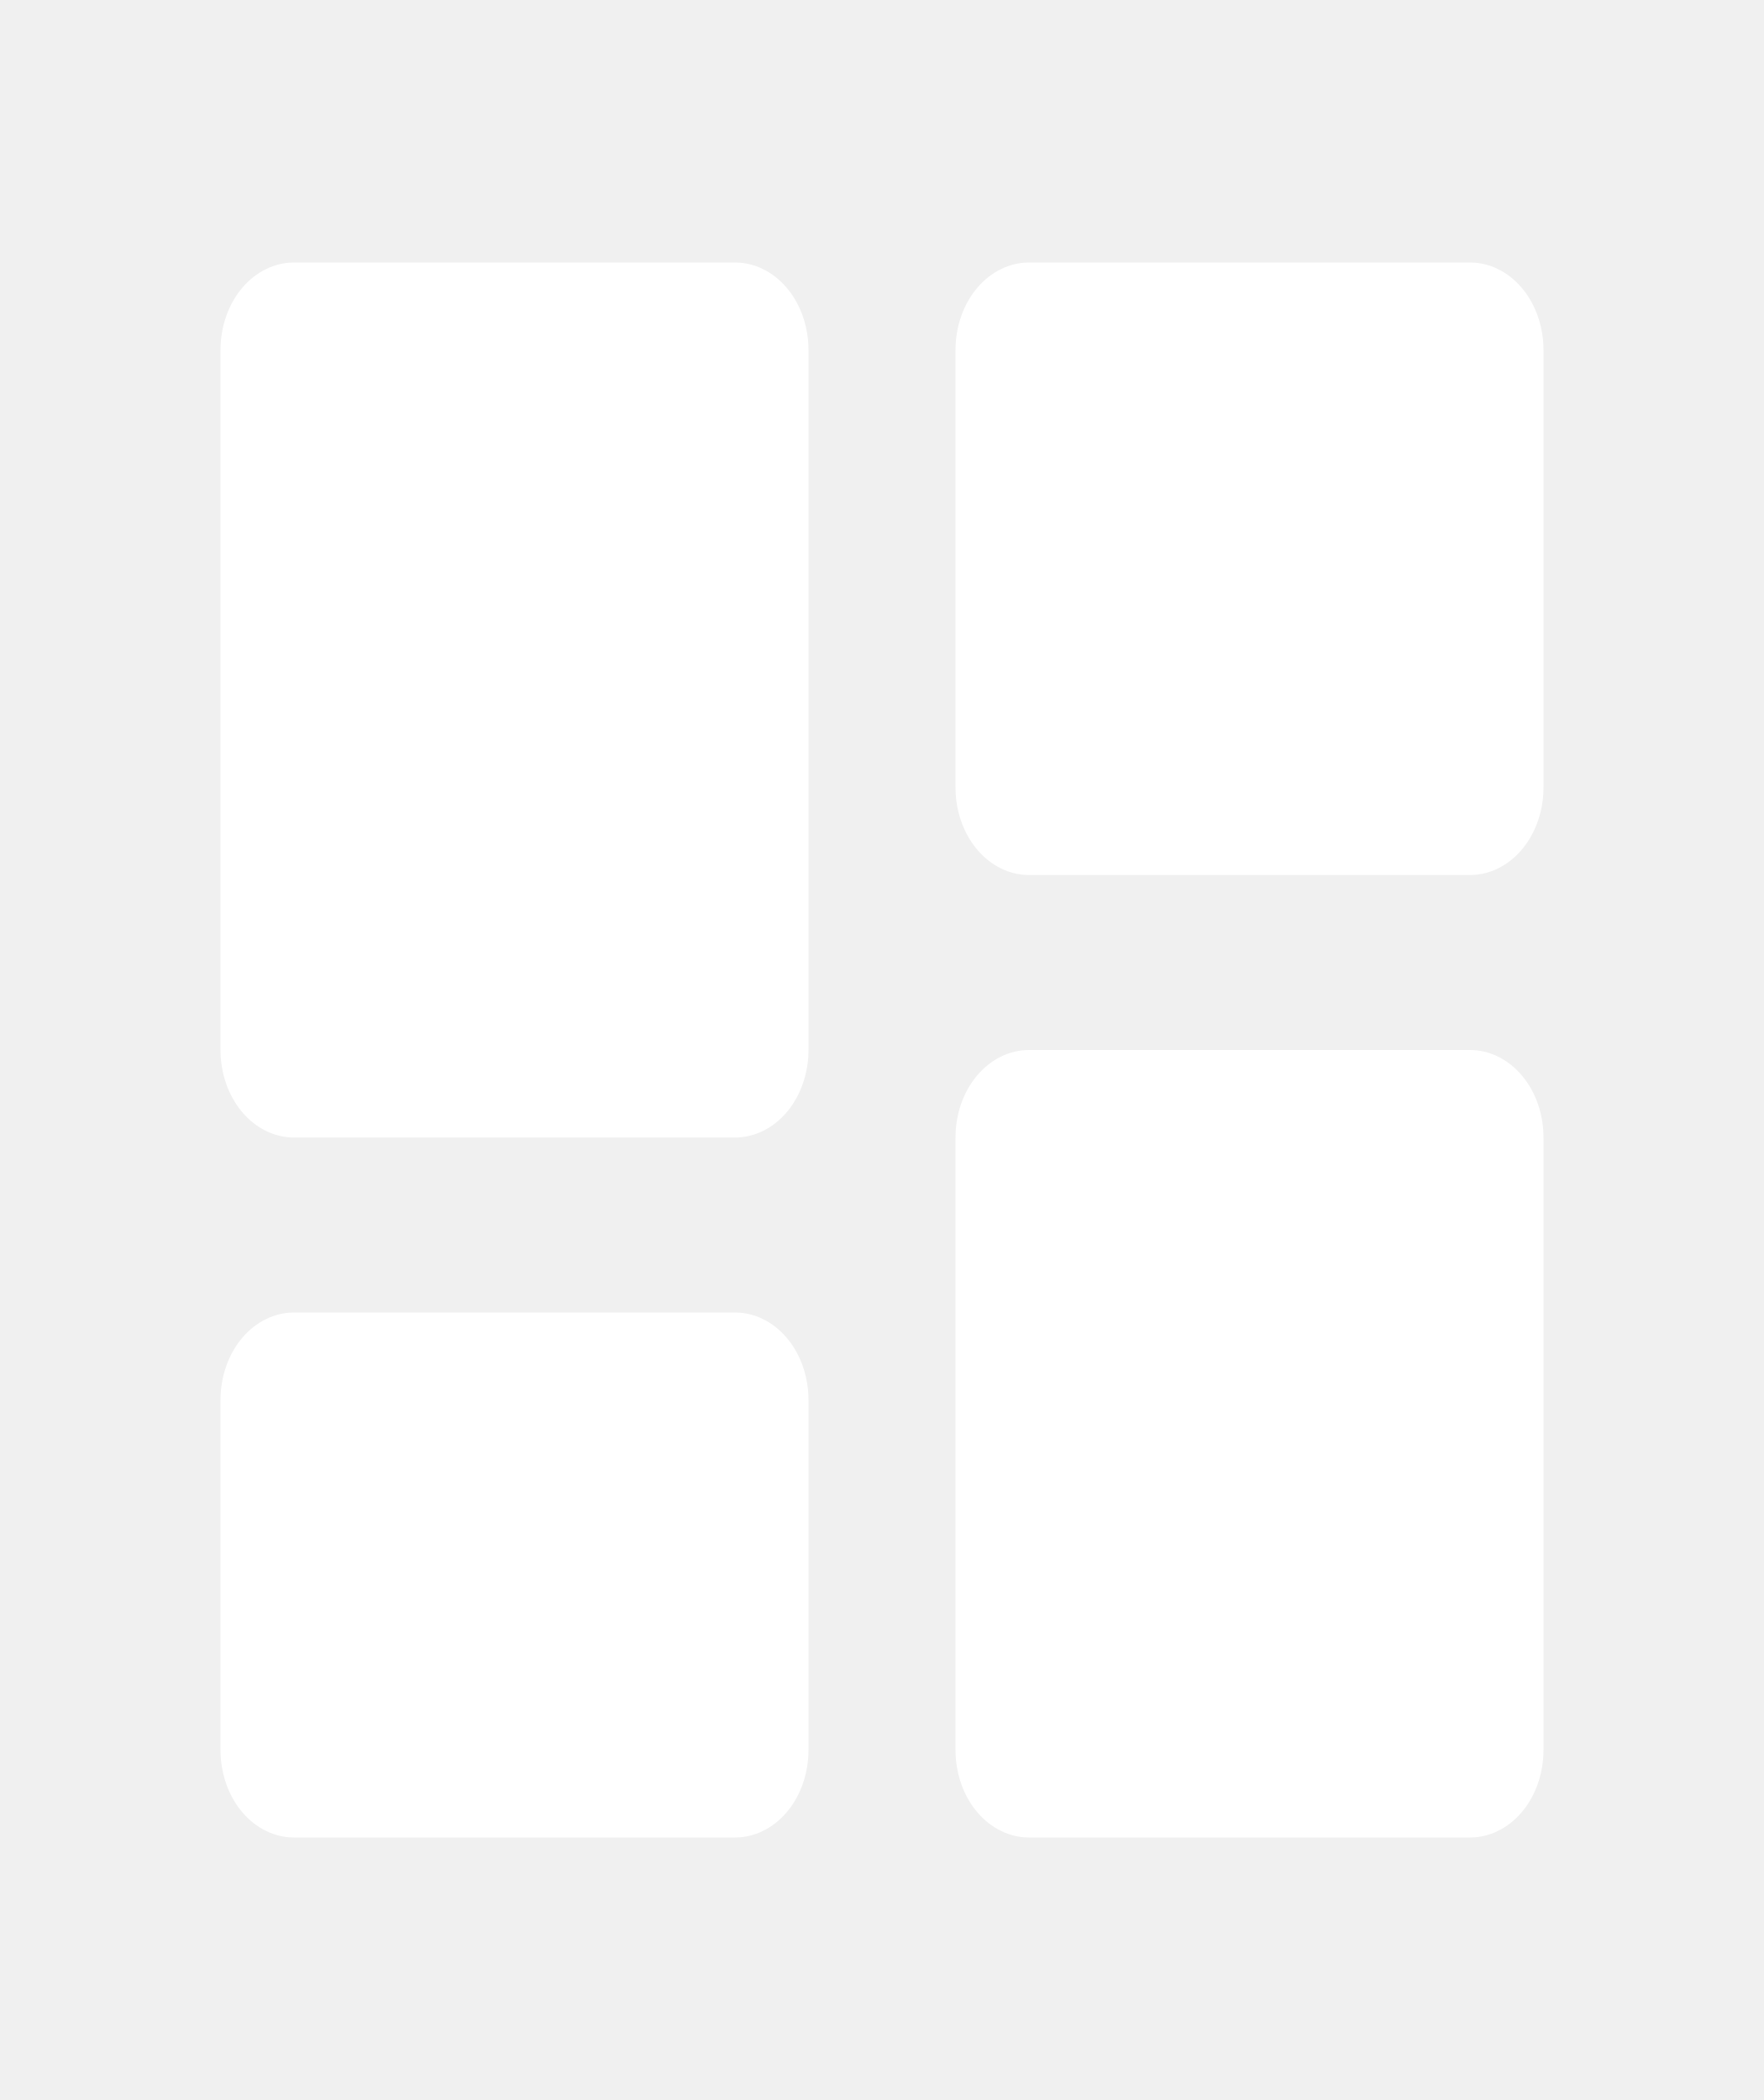
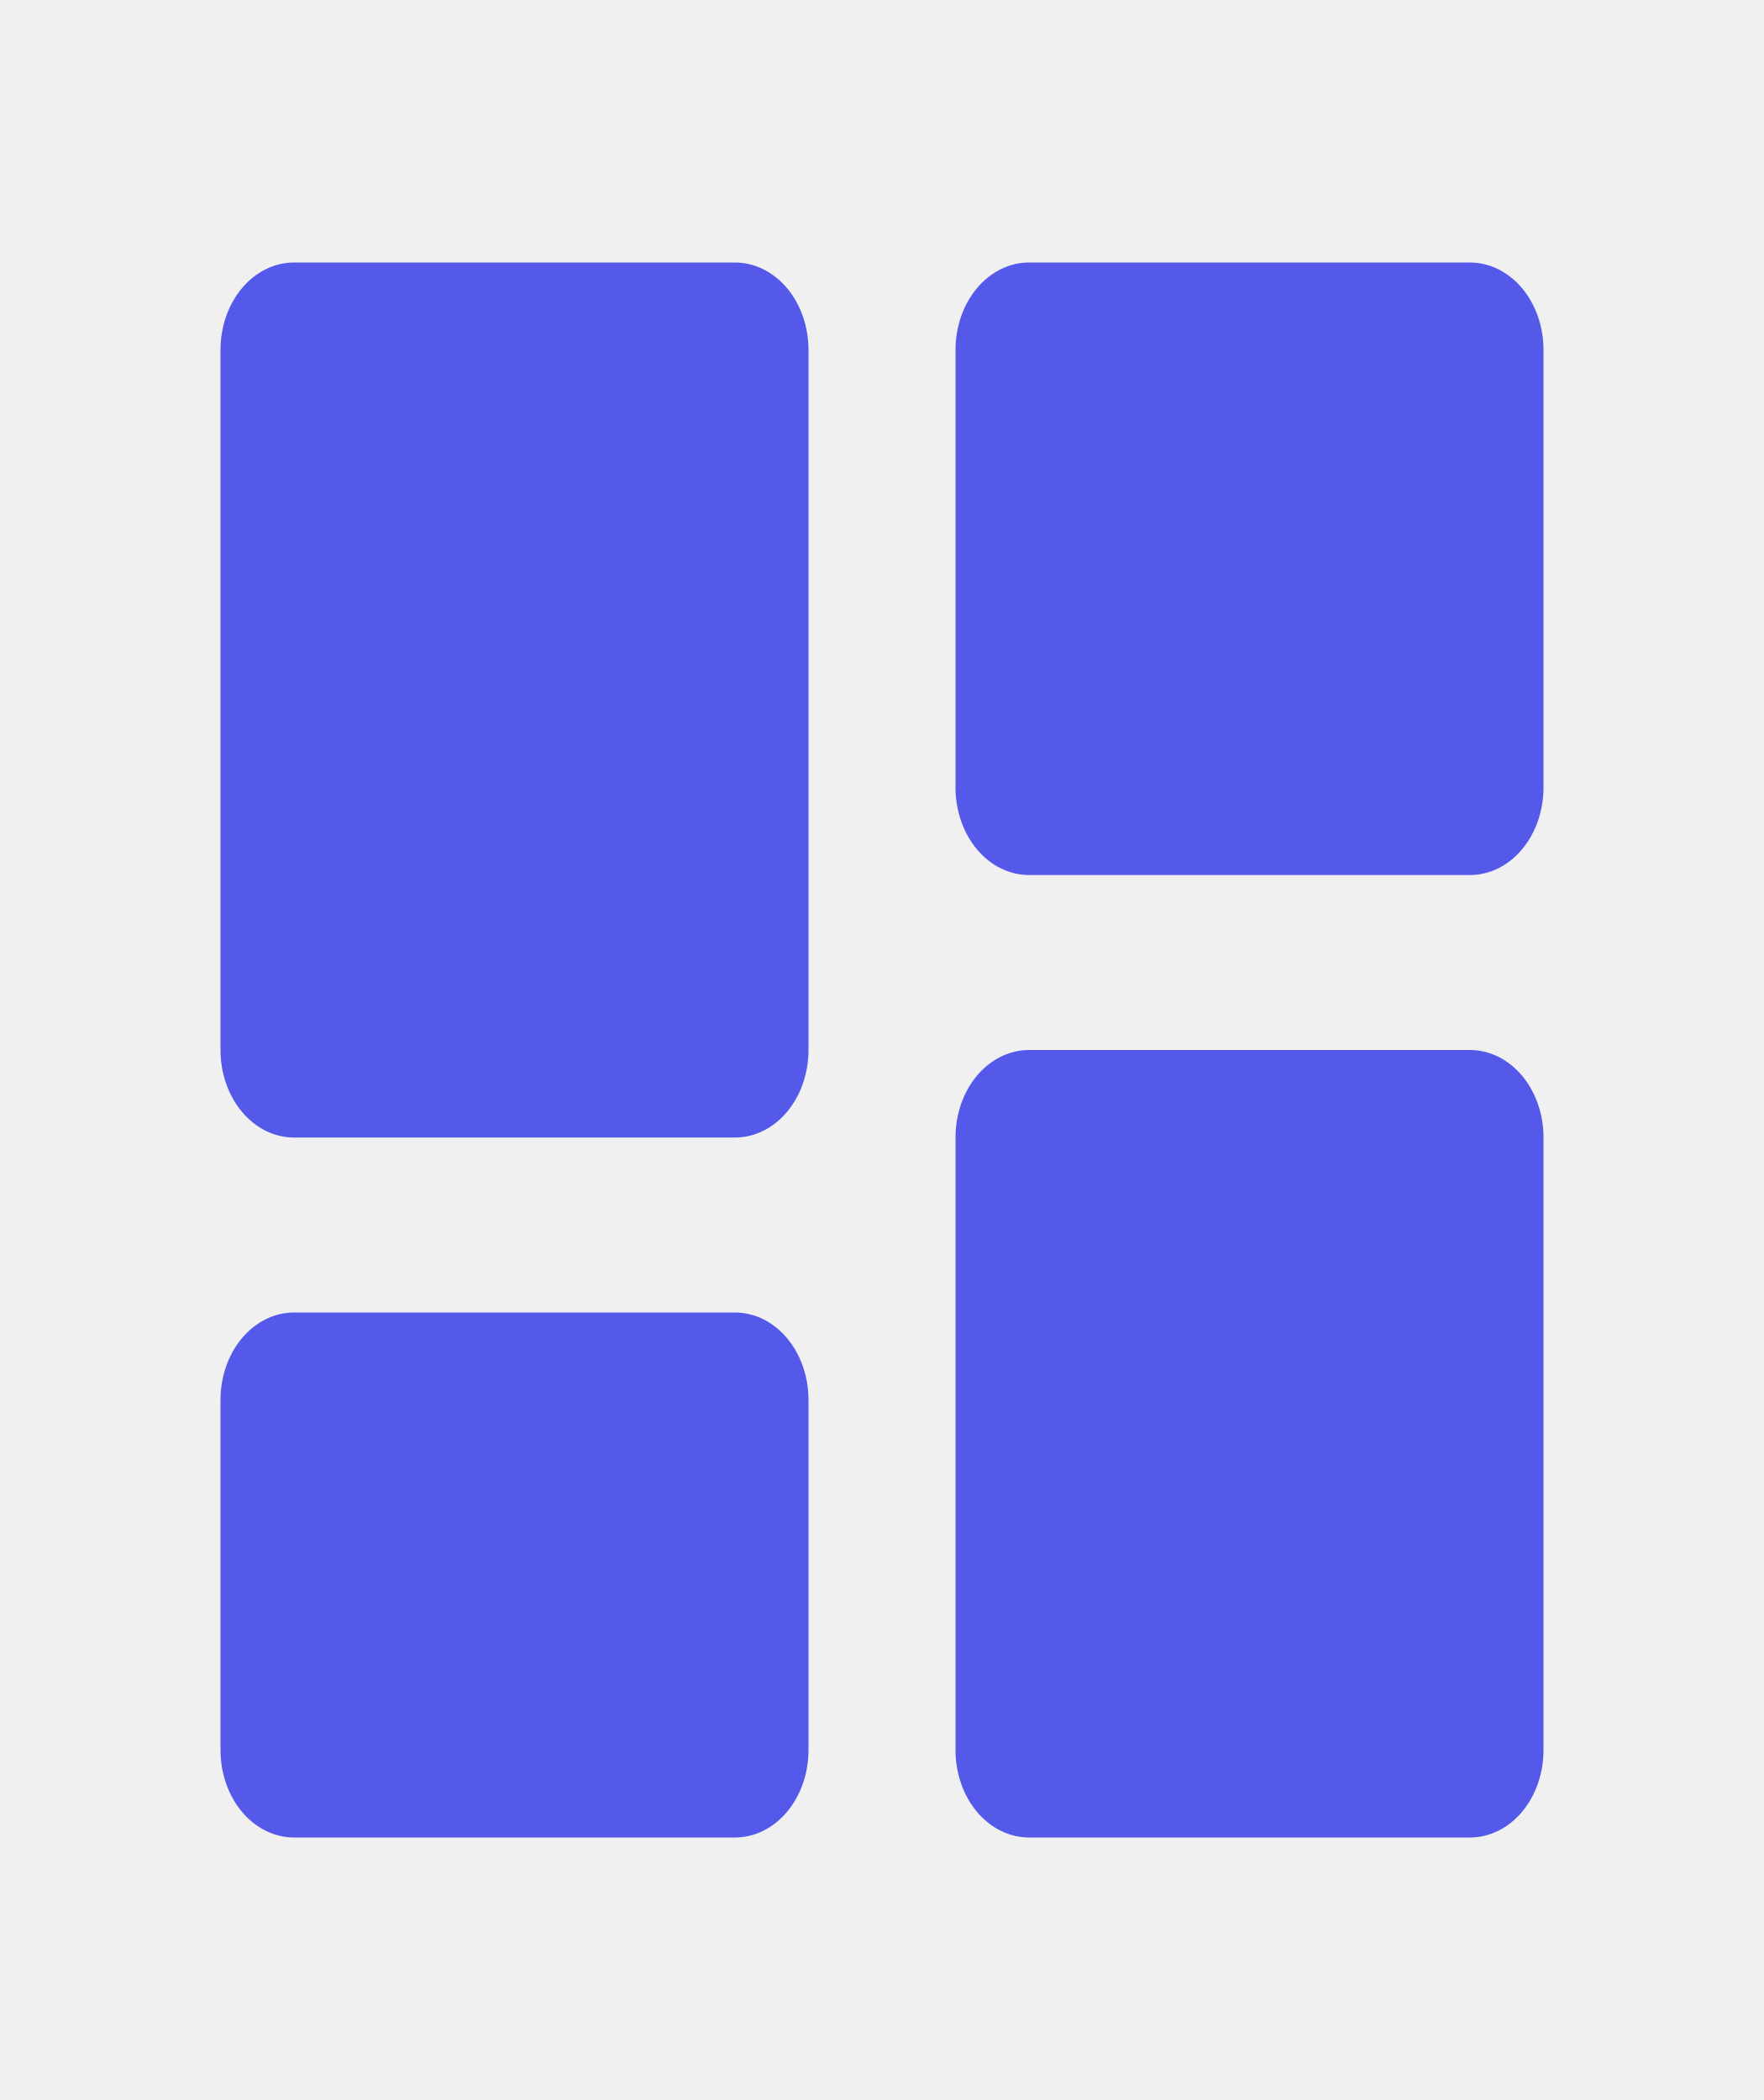
<svg xmlns="http://www.w3.org/2000/svg" width="21" height="25" viewBox="0 0 21 25" fill="none">
  <g id="bx:bxs-dashboard">
-     <path id="Vector" d="M3.5 13.542H8.75C8.982 13.542 9.205 13.432 9.369 13.237C9.533 13.041 9.625 12.776 9.625 12.5V4.167C9.625 3.89 9.533 3.625 9.369 3.43C9.205 3.235 8.982 3.125 8.75 3.125H3.5C3.268 3.125 3.045 3.235 2.881 3.43C2.717 3.625 2.625 3.89 2.625 4.167V12.5C2.625 12.776 2.717 13.041 2.881 13.237C3.045 13.432 3.268 13.542 3.5 13.542ZM2.625 20.833C2.625 21.11 2.717 21.375 2.881 21.57C3.045 21.765 3.268 21.875 3.5 21.875H8.75C8.982 21.875 9.205 21.765 9.369 21.57C9.533 21.375 9.625 21.11 9.625 20.833V16.667C9.625 16.39 9.533 16.125 9.369 15.93C9.205 15.735 8.982 15.625 8.75 15.625H3.5C3.268 15.625 3.045 15.735 2.881 15.93C2.717 16.125 2.625 16.39 2.625 16.667V20.833ZM11.375 20.833C11.375 21.11 11.467 21.375 11.631 21.57C11.795 21.765 12.018 21.875 12.25 21.875H17.5C17.732 21.875 17.955 21.765 18.119 21.57C18.283 21.375 18.375 21.11 18.375 20.833V13.542C18.375 13.265 18.283 13 18.119 12.805C17.955 12.61 17.732 12.5 17.5 12.5H12.25C12.018 12.5 11.795 12.61 11.631 12.805C11.467 13 11.375 13.265 11.375 13.542V20.833ZM12.25 10.417H17.5C17.732 10.417 17.955 10.307 18.119 10.112C18.283 9.916 18.375 9.651 18.375 9.375V4.167C18.375 3.89 18.283 3.625 18.119 3.43C17.955 3.235 17.732 3.125 17.5 3.125H12.25C12.018 3.125 11.795 3.235 11.631 3.43C11.467 3.625 11.375 3.89 11.375 4.167V9.375C11.375 9.651 11.467 9.916 11.631 10.112C11.795 10.307 12.018 10.417 12.25 10.417Z" fill="white" />
+     <path id="Vector" d="M3.5 13.542H8.75C8.982 13.542 9.205 13.432 9.369 13.237C9.533 13.041 9.625 12.776 9.625 12.5V4.167C9.625 3.89 9.533 3.625 9.369 3.43C9.205 3.235 8.982 3.125 8.75 3.125H3.5C3.268 3.125 3.045 3.235 2.881 3.43C2.717 3.625 2.625 3.89 2.625 4.167V12.5C2.625 12.776 2.717 13.041 2.881 13.237C3.045 13.432 3.268 13.542 3.5 13.542ZM2.625 20.833C2.625 21.11 2.717 21.375 2.881 21.57C3.045 21.765 3.268 21.875 3.5 21.875H8.75C8.982 21.875 9.205 21.765 9.369 21.57C9.533 21.375 9.625 21.11 9.625 20.833V16.667C9.625 16.39 9.533 16.125 9.369 15.93C9.205 15.735 8.982 15.625 8.75 15.625H3.5C3.268 15.625 3.045 15.735 2.881 15.93C2.717 16.125 2.625 16.39 2.625 16.667V20.833ZM11.375 20.833C11.375 21.11 11.467 21.375 11.631 21.57C11.795 21.765 12.018 21.875 12.25 21.875H17.5C17.732 21.875 17.955 21.765 18.119 21.57C18.283 21.375 18.375 21.11 18.375 20.833V13.542C18.375 13.265 18.283 13 18.119 12.805C17.955 12.61 17.732 12.5 17.5 12.5H12.25C12.018 12.5 11.795 12.61 11.631 12.805C11.467 13 11.375 13.265 11.375 13.542V20.833ZM12.25 10.417H17.5C17.732 10.417 17.955 10.307 18.119 10.112C18.283 9.916 18.375 9.651 18.375 9.375V4.167C18.375 3.89 18.283 3.625 18.119 3.43C17.955 3.235 17.732 3.125 17.5 3.125H12.25C12.018 3.125 11.795 3.235 11.631 3.43C11.467 3.625 11.375 3.89 11.375 4.167V9.375C11.375 9.651 11.467 9.916 11.631 10.112C11.795 10.307 12.018 10.417 12.25 10.417Z" fill="#5459ea" />
  </g>
</svg>
